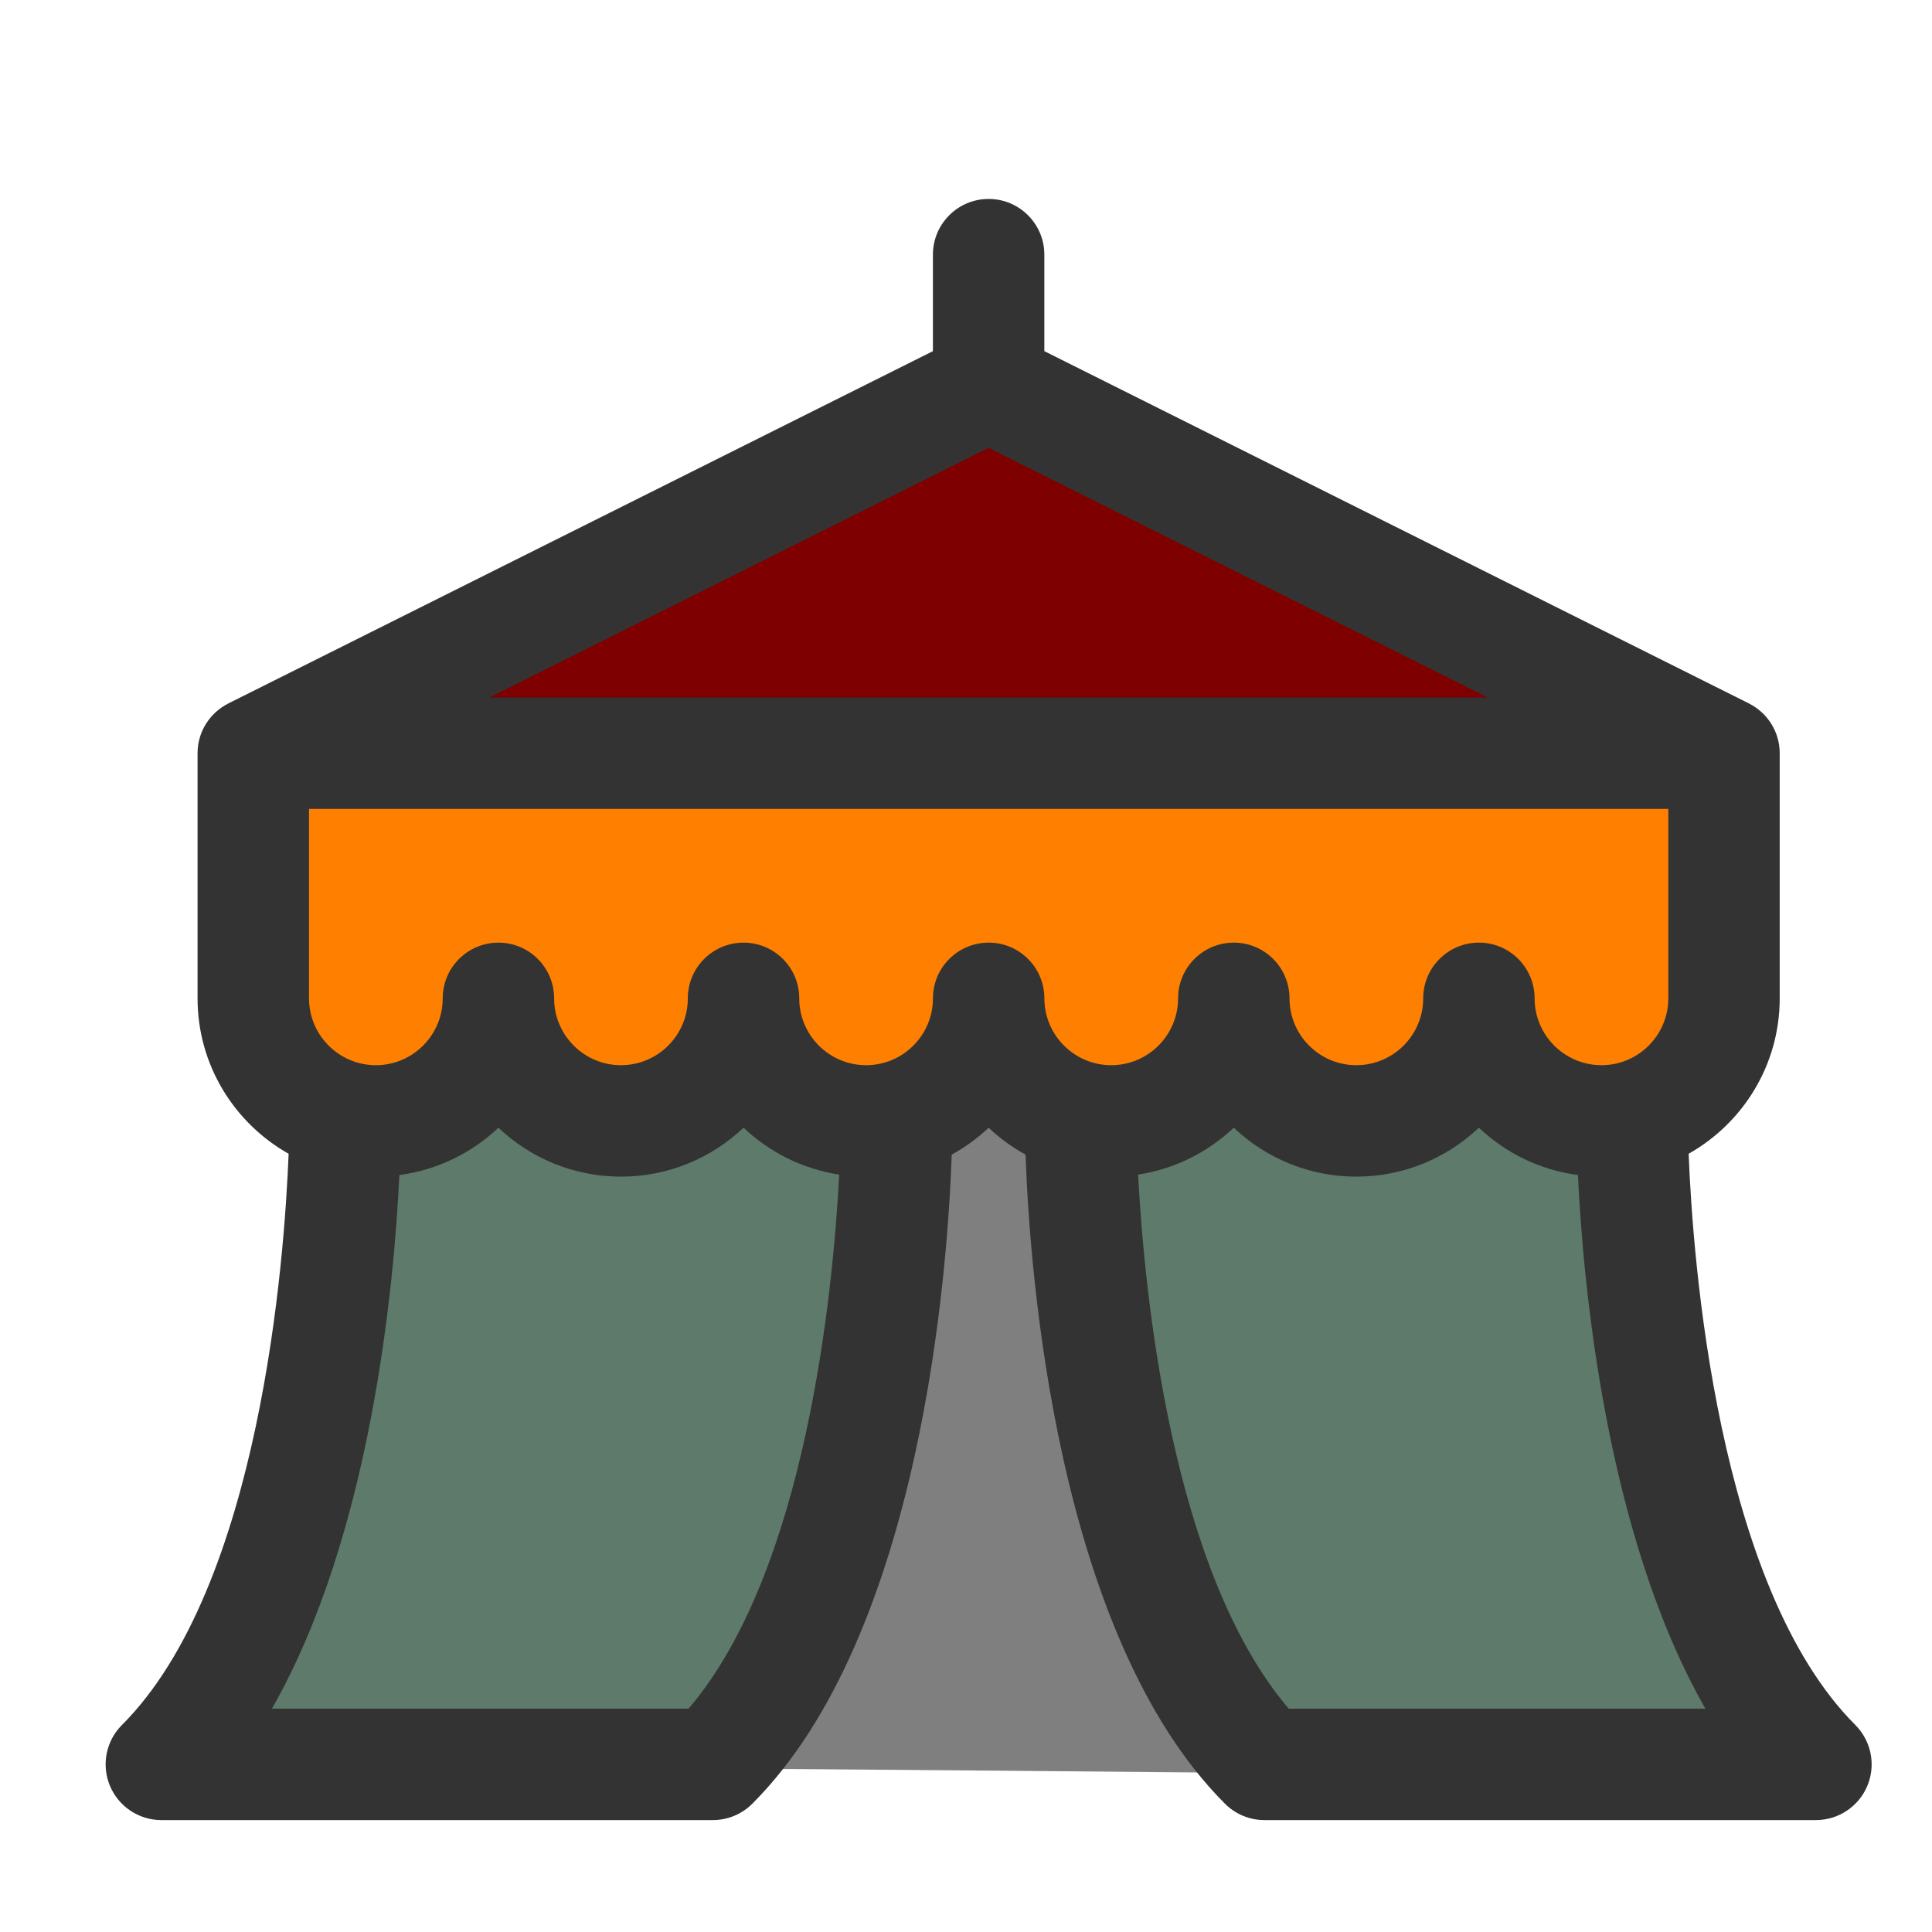
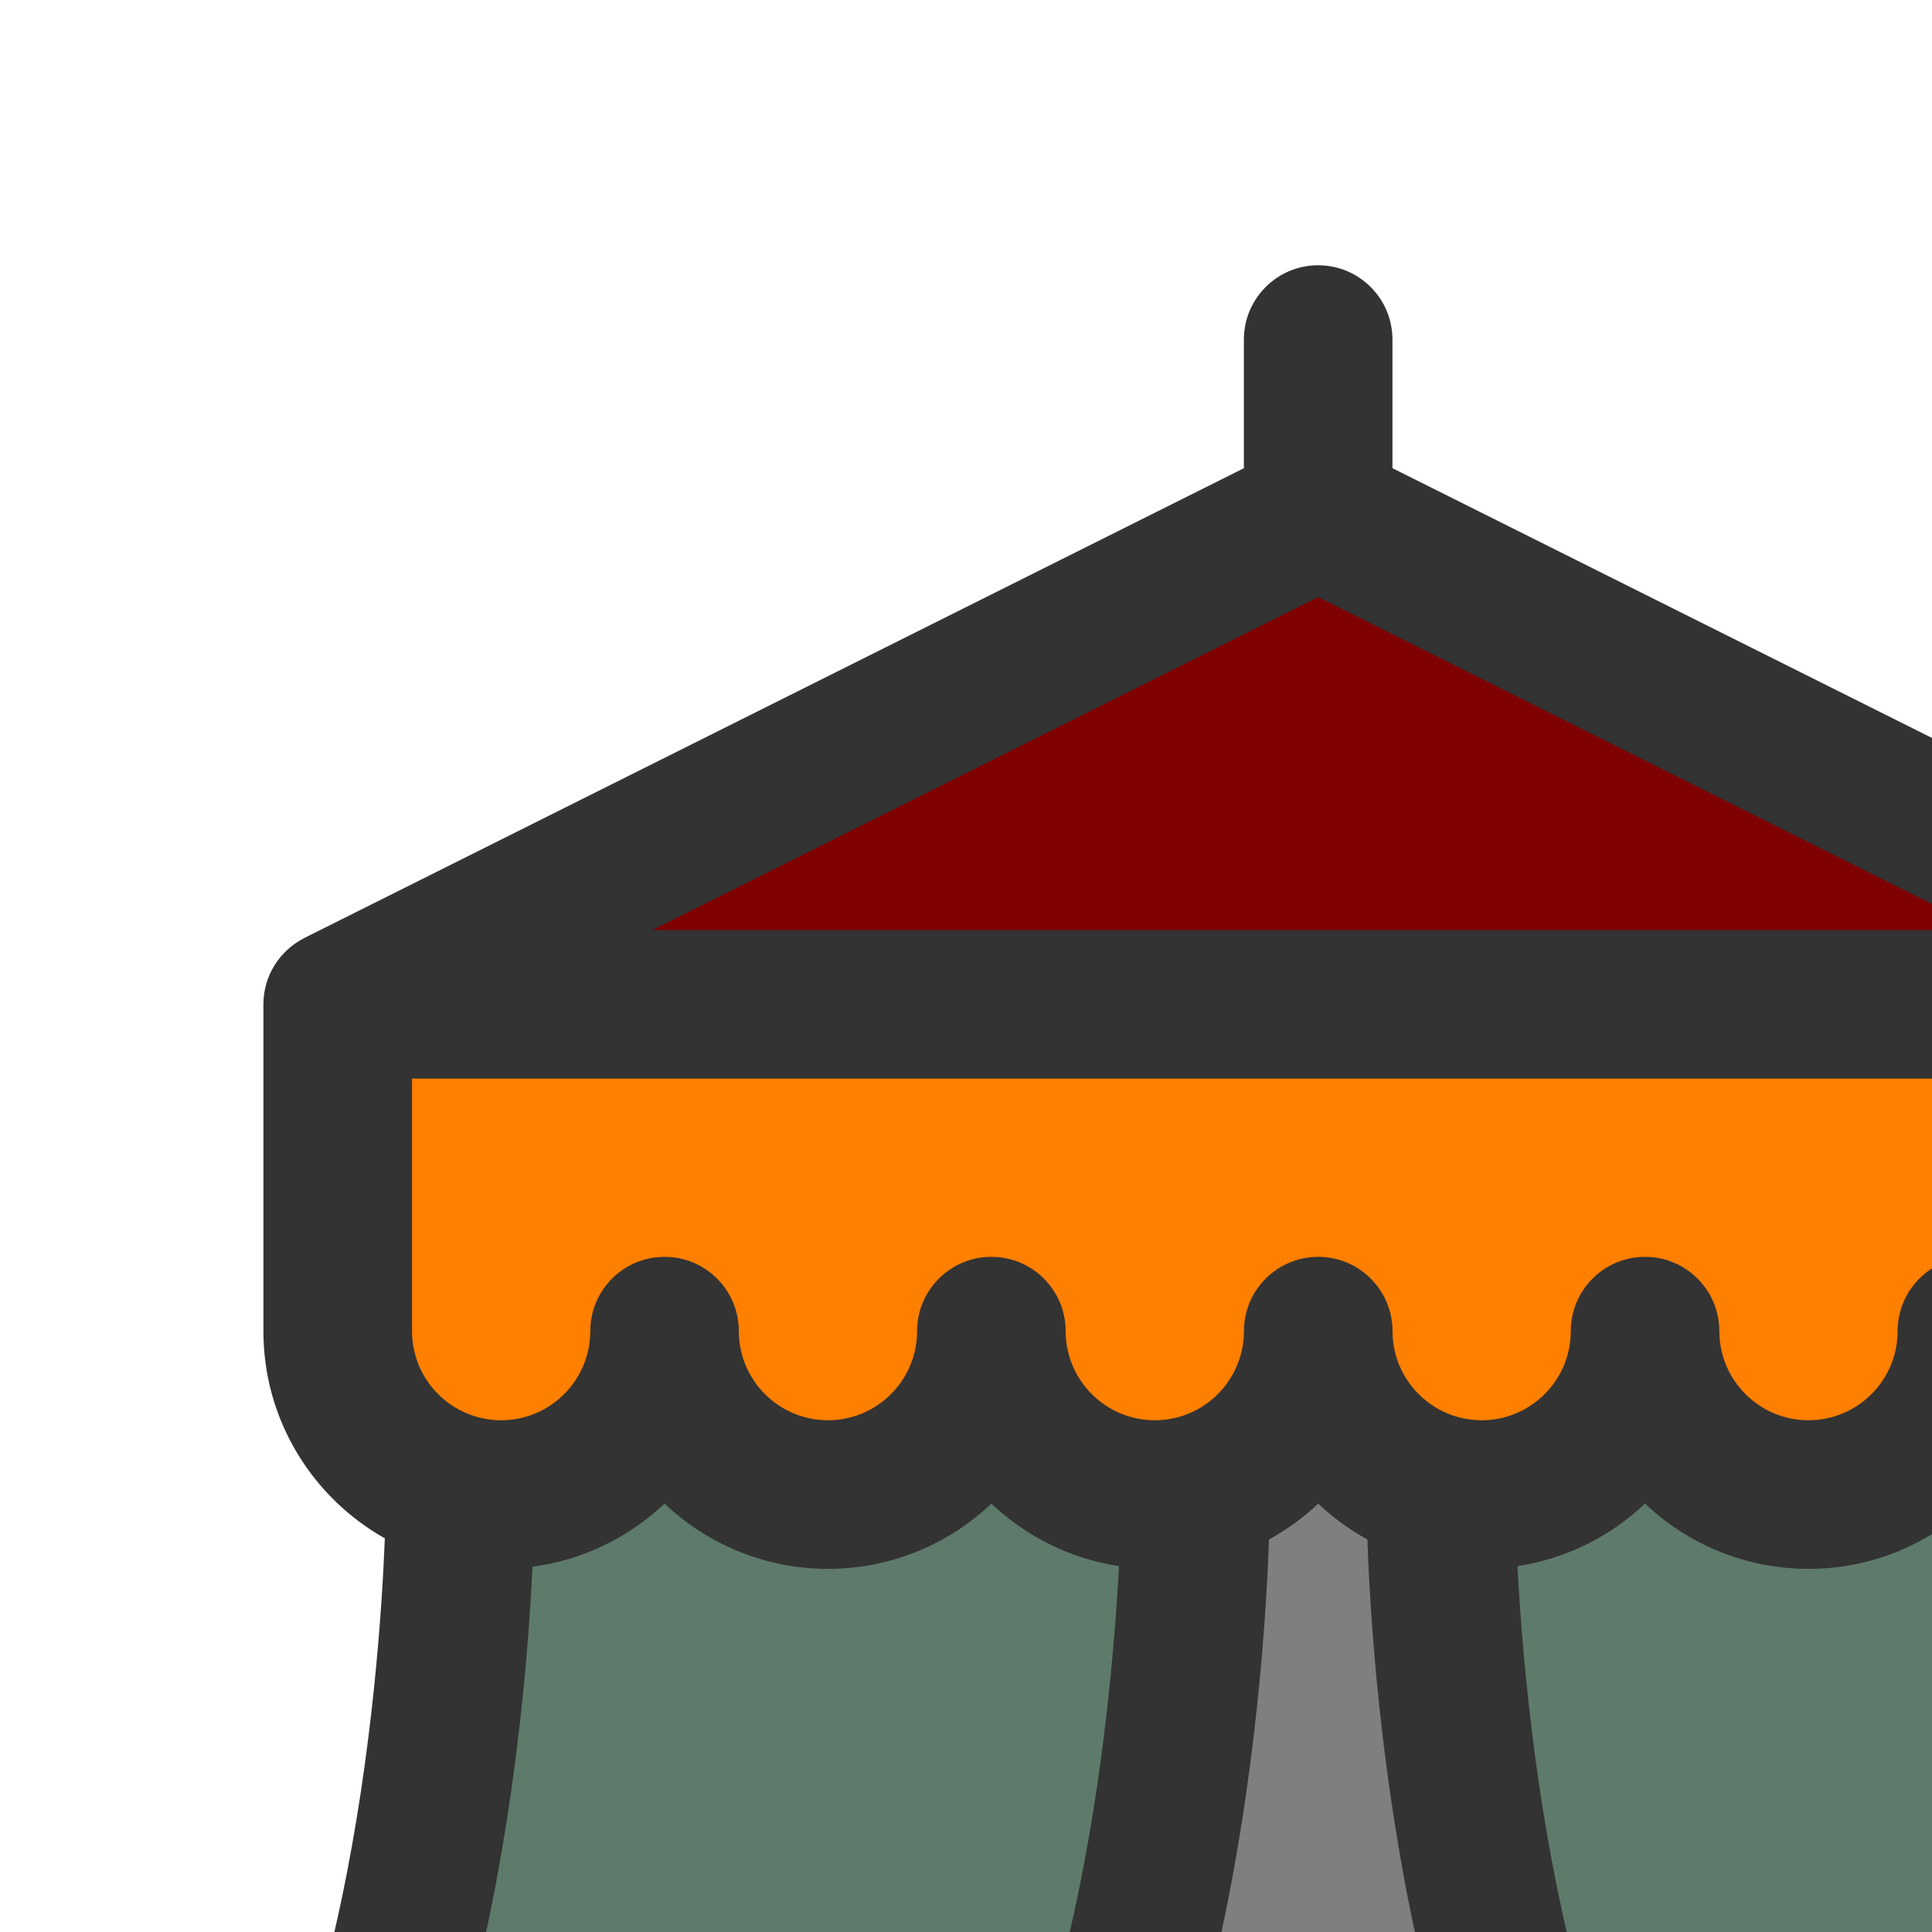
- <svg xmlns="http://www.w3.org/2000/svg" width="100%" height="100%" viewBox="0 0 128 128">
+ <svg xmlns="http://www.w3.org/2000/svg" width="100%" height="100%" viewBox="0 0 96 96">
  <g>
    <g id="svg_2">
      <path fill="#7f7f7f" d="m47.575,117.166c0,-0.394 17.333,-52 17.333,-52.056c0,-0.056 20.091,52.45 20.091,52.394c0,-0.056 -37.424,-0.338 -37.424,-0.338z" id="svg_21" />
      <path fill="#5e7a6b" d="m82.242,117.954c-0.394,-0.394 -10.636,-44.515 -10.636,-44.572c0,-0.056 35.455,0.056 35.455,0c0,-0.056 12.212,43.784 12.212,43.784c0,0 -37.03,0.788 -37.03,0.788z" id="svg_20" />
      <path fill="#5e7a6b" d="m11.727,115.984c0,0 14.182,-42.546 14.182,-42.602c0,-0.056 34.273,0.844 34.273,0.844c0,0 -11.03,43.727 -11.03,43.727c0,0 -37.424,-1.97 -37.424,-1.97z" id="svg_19" />
      <path fill="#ff7f00" d="m17.242,72.256c0,0 -0.788,-20.485 -0.788,-20.541c0,-0.056 96.909,0.056 96.909,0.056c0,0 0.394,19.697 0.394,19.697c0,0 -96.515,0.788 -96.515,0.788z" id="svg_18" />
      <path fill="#7f0000" d="m16.454,48.62c0,0 48.849,-24.424 48.849,-24.481c0,-0.056 47.667,25.268 47.667,25.268c0,0 -96.515,-0.788 -96.515,-0.788z" id="svg_17" />
      <path fill="#333" d="m122.919,114.283c-9.182,-9.182 -10.768,-30.901 -11.042,-37.844c3.597,-2.027 6.033,-5.881 6.033,-10.295l0,-16.24c0,-1.436 -0.822,-2.678 -2.02,-3.288c-0.008,-0.004 -0.013,-0.009 -0.021,-0.013l-46.679,-23.339l0,-6.392c0,-2.038 -1.653,-3.691 -3.691,-3.691c-2.038,0 -3.691,1.653 -3.691,3.691l0,6.393l-46.679,23.339c-0.006,0.003 -0.011,0.009 -0.017,0.012c-1.2,0.609 -2.023,1.852 -2.023,3.289l0,16.24c0,4.415 2.437,8.268 6.033,10.295c-0.273,6.946 -1.861,28.664 -11.042,37.844c-1.056,1.056 -1.371,2.643 -0.8,4.023c0.571,1.379 1.917,2.278 3.41,2.278l36.54,0c0.979,0 1.917,-0.389 2.61,-1.081c11.236,-11.237 12.953,-35.483 13.214,-43.006c0.891,-0.49 1.714,-1.09 2.446,-1.783c0.732,0.694 1.555,1.293 2.446,1.783c0.261,7.524 1.977,31.77 13.214,43.006c0.693,0.692 1.631,1.081 2.61,1.081l36.54,0c1.493,0 2.839,-0.899 3.41,-2.278c0.572,-1.38 0.255,-2.967 -0.8,-4.023zm-57.419,-84.612l33.085,16.542l-66.17,0l33.085,-16.542zm-19.881,83.531l-27.605,0c6.587,-11.509 8.099,-28.097 8.446,-35.353c2.524,-0.334 4.8,-1.466 6.562,-3.136c2.118,2.008 4.977,3.242 8.12,3.242c3.142,0 6.002,-1.233 8.12,-3.242c1.71,1.621 3.903,2.736 6.338,3.106c-0.408,7.769 -2.191,26.276 -9.98,35.383zm16.191,-47.059c0,2.442 -1.987,4.429 -4.429,4.429c-2.442,0 -4.429,-1.987 -4.429,-4.429c0,-2.038 -1.653,-3.691 -3.691,-3.691c-2.038,0 -3.691,1.653 -3.691,3.691c0,2.442 -1.987,4.429 -4.429,4.429c-2.442,0 -4.429,-1.987 -4.429,-4.429c0,-2.038 -1.652,-3.691 -3.69,-3.691c-2.039,0 -3.691,1.653 -3.691,3.691c0,2.442 -1.987,4.429 -4.429,4.429c-2.442,0 -4.429,-1.987 -4.429,-4.429l0,-12.549l90.057,0l0,12.549c0,2.442 -1.987,4.429 -4.429,4.429c-2.442,0 -4.429,-1.987 -4.429,-4.429c0,-2.038 -1.652,-3.691 -3.691,-3.691c-2.038,0 -3.69,1.653 -3.69,3.691c0,2.442 -1.987,4.429 -4.429,4.429c-2.442,0 -4.429,-1.987 -4.429,-4.429c0,-2.038 -1.653,-3.691 -3.691,-3.691c-2.038,0 -3.691,1.653 -3.691,3.691c0,2.442 -1.987,4.429 -4.429,4.429c-2.442,0 -4.429,-1.987 -4.429,-4.429c0,-2.038 -1.653,-3.691 -3.691,-3.691c-2.039,0 -3.692,1.653 -3.692,3.691zm23.572,47.059c-7.789,-9.107 -9.572,-27.614 -9.98,-35.383c2.435,-0.37 4.628,-1.485 6.338,-3.106c2.118,2.008 4.978,3.242 8.12,3.242c3.142,0 6.001,-1.233 8.12,-3.242c1.762,1.67 4.038,2.802 6.562,3.136c0.346,7.256 1.858,23.844 8.446,35.353l-27.605,0z" id="svg_1" />
    </g>
  </g>
</svg>
